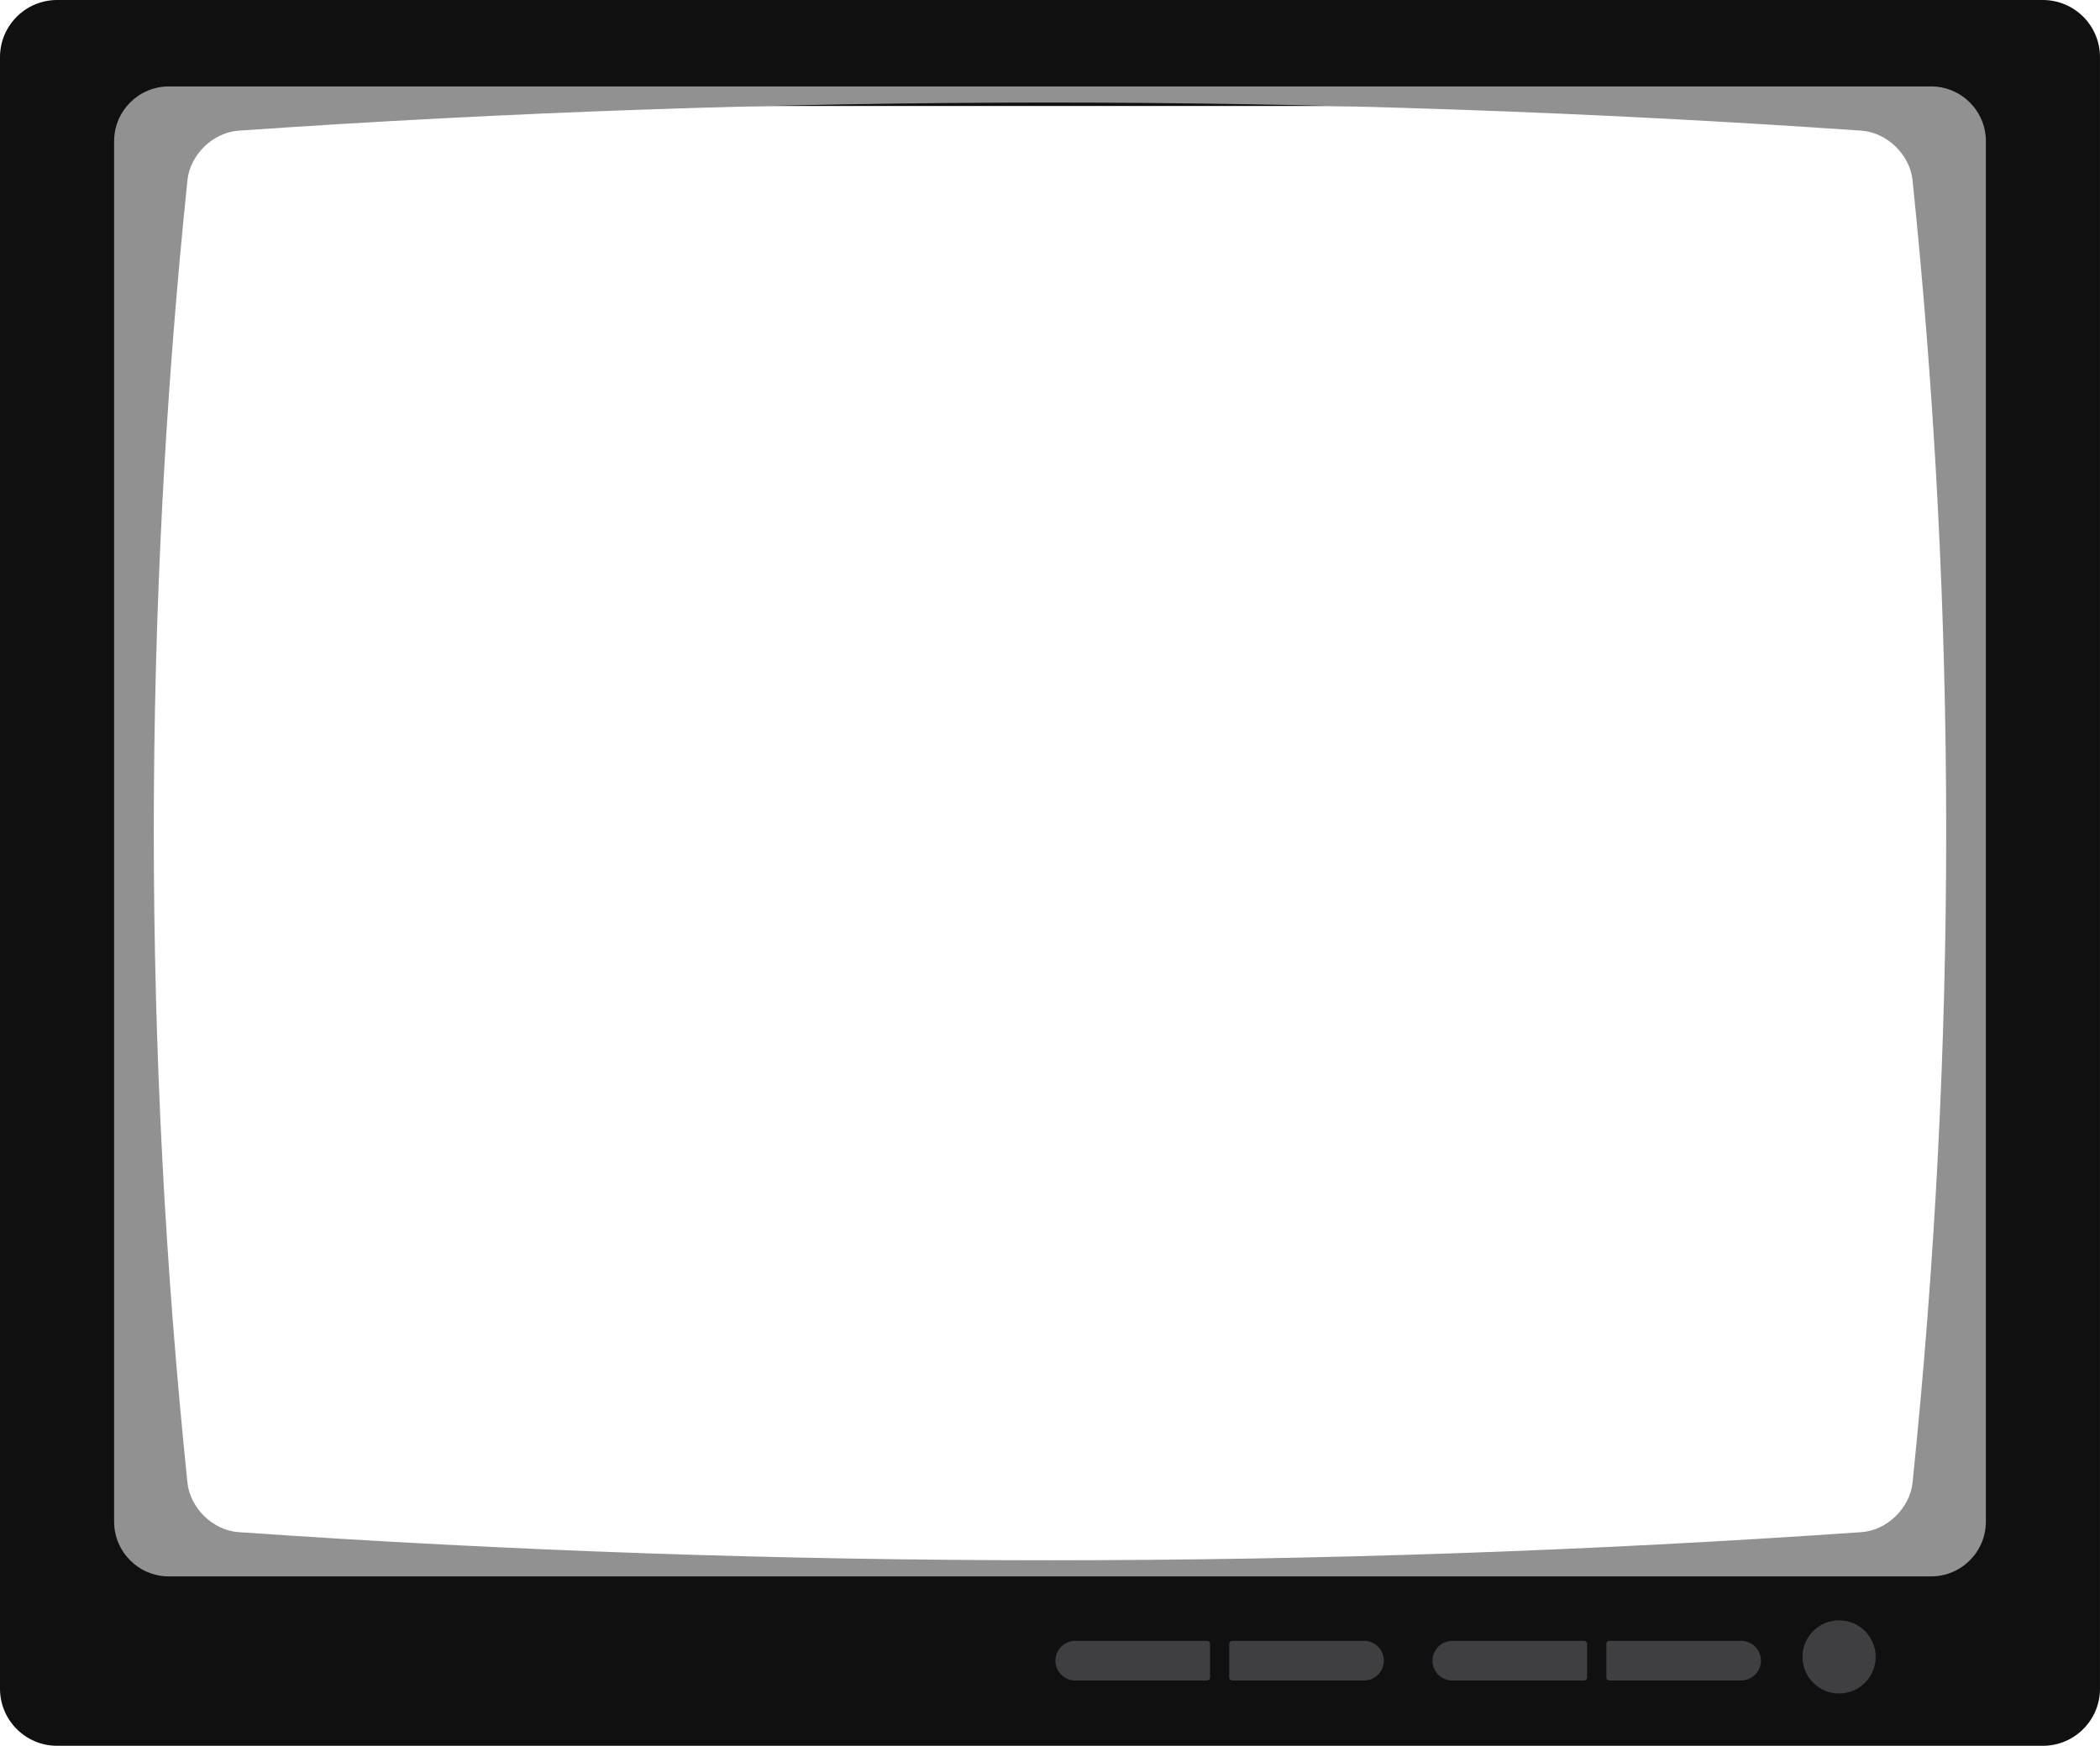
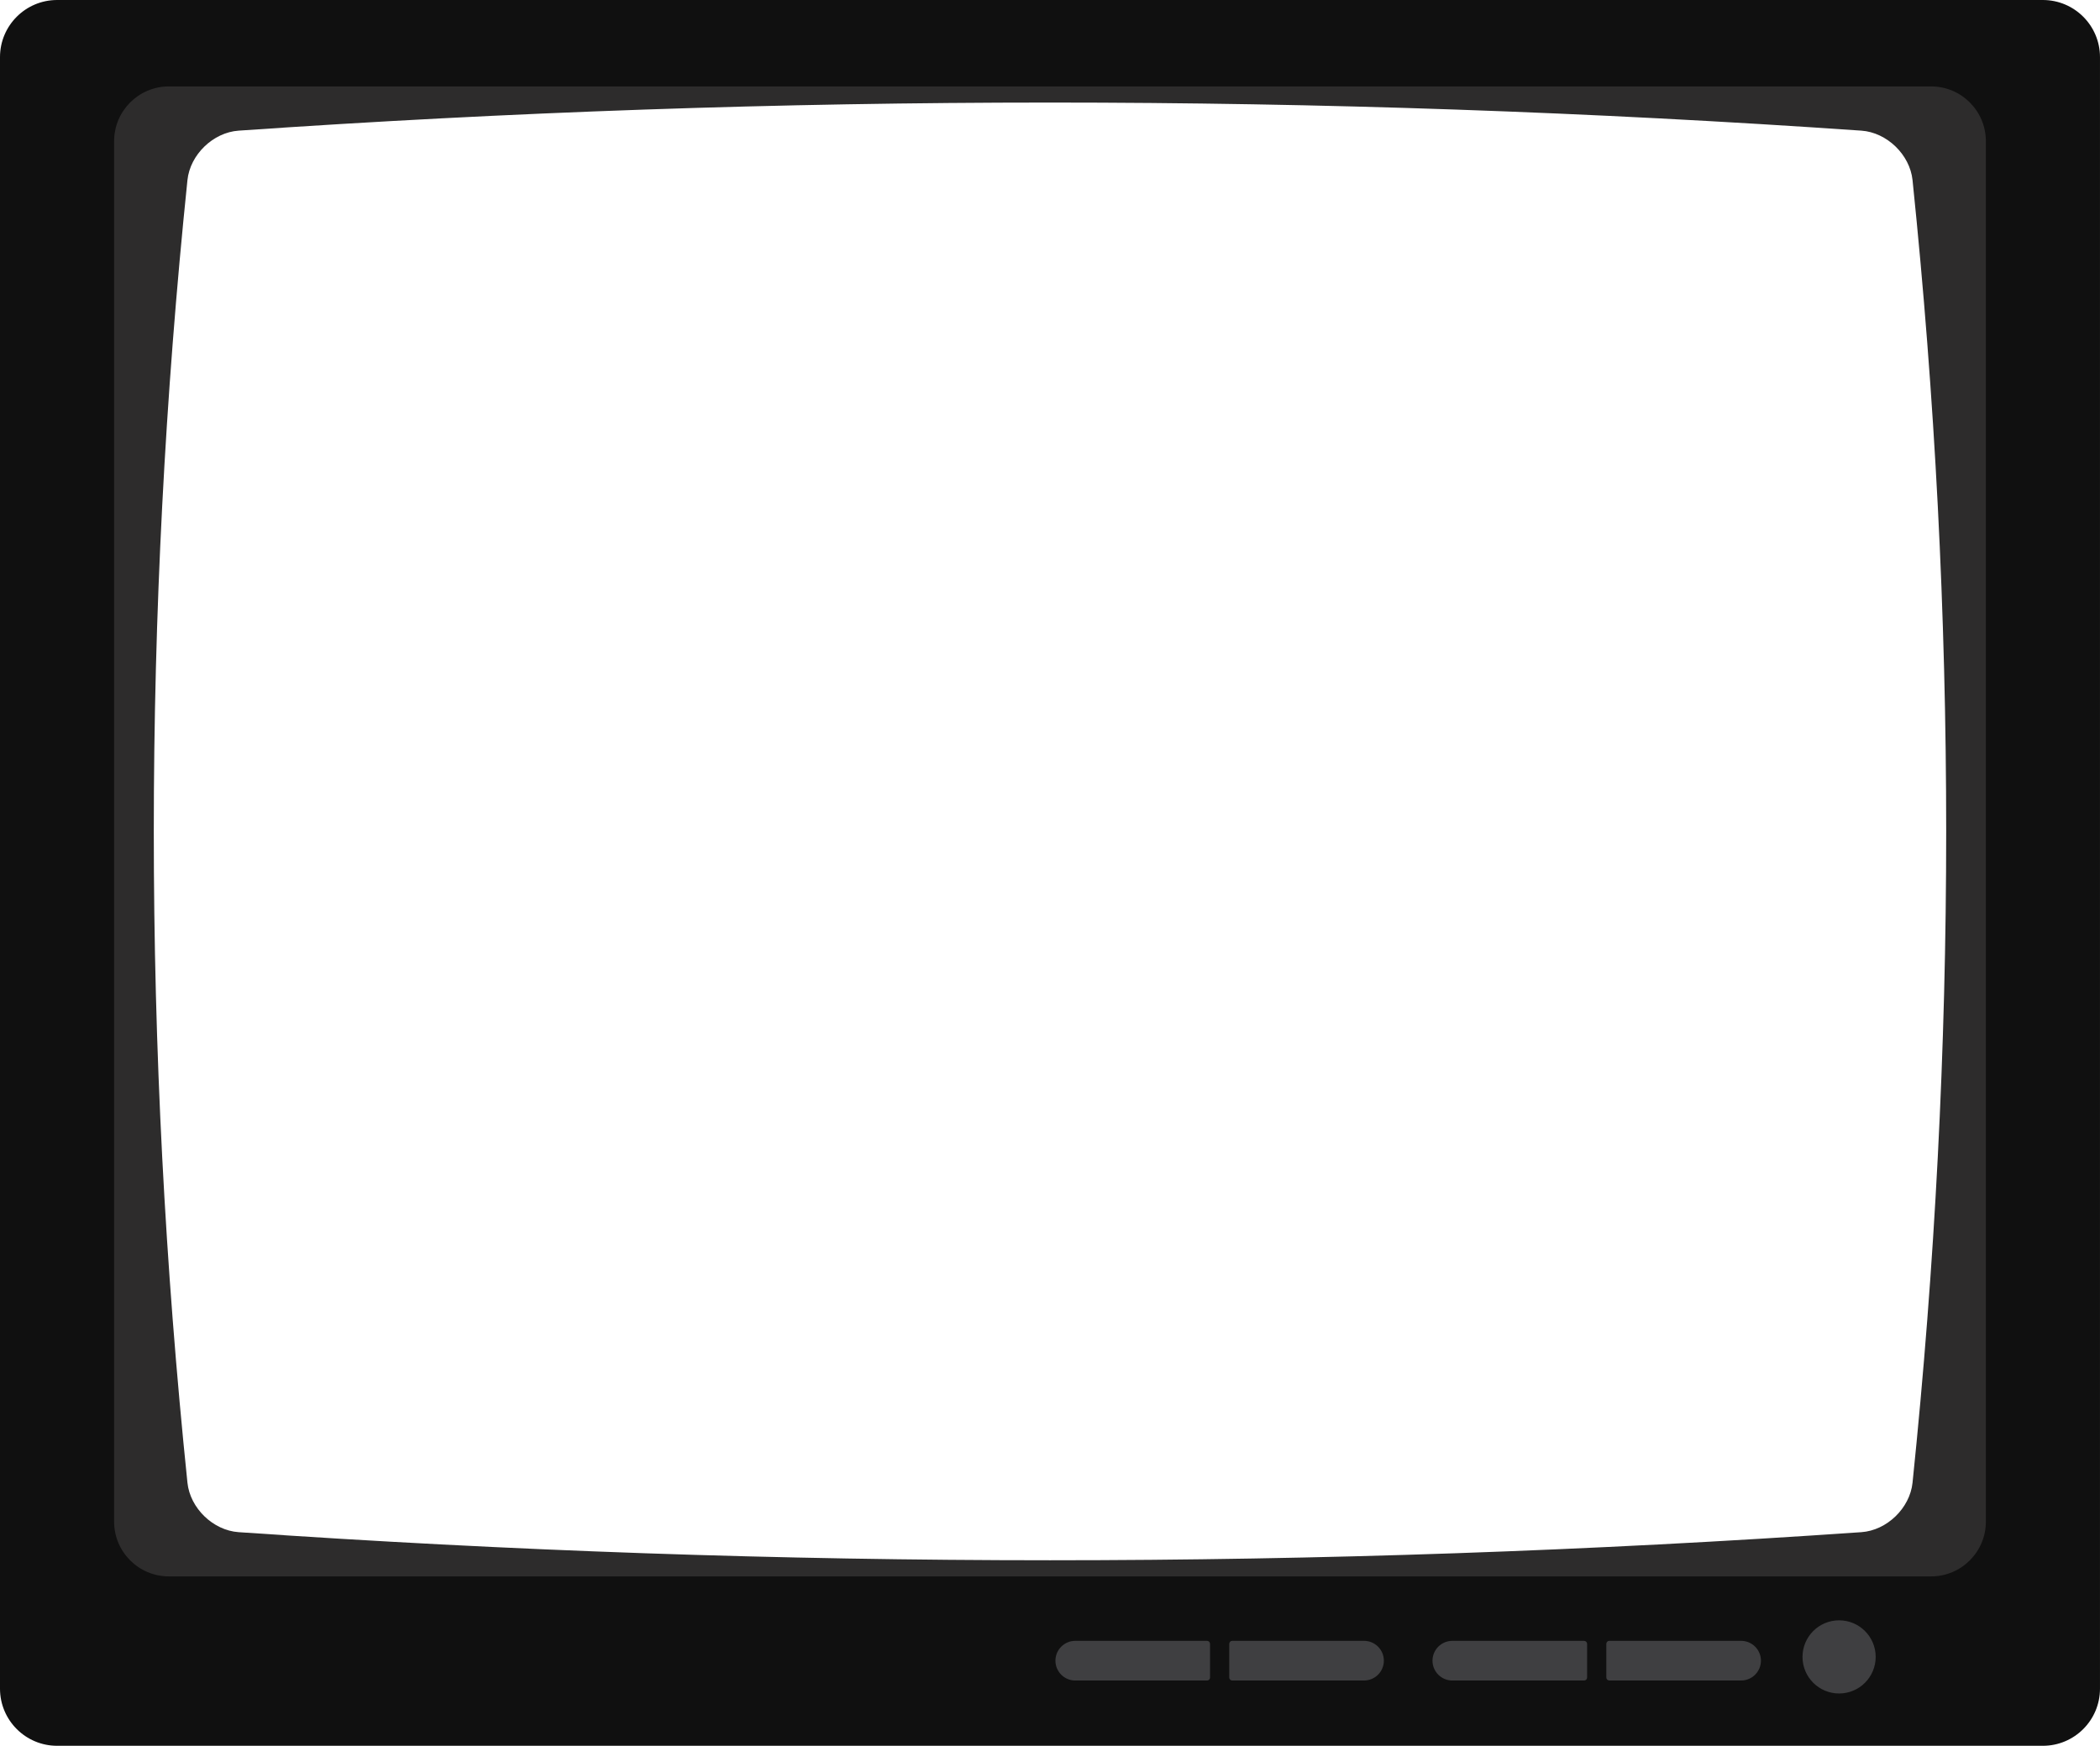
<svg xmlns="http://www.w3.org/2000/svg" id="Layer_2" data-name="Layer 2" viewBox="0 0 1475.69 1227.05">
  <defs>
    <style>
      .cls-1 {
-         fill: #3f3f41;
+         fill: #2d2c2c;
      }

      .cls-2 {
-         fill: #919191;
+         fill: #3f3f41;
      }

      .cls-3 {
        fill: #101010;
      }
    </style>
  </defs>
  <g id="Layer_1-2" data-name="Layer 1">
    <g>
-       <path class="cls-3" d="M1435.53,0H40.16C17.98,0,0,17.98,0,40.16v1146.72c0,22.18,17.98,40.16,40.16,40.16h1395.36c22.18,0,40.16-17.98,40.16-40.16V40.16c0-22.18-17.98-40.16-40.16-40.16ZM1385.86,1061.19c0,21.4-17.35,38.75-38.75,38.75H127.93c-21.4,0-38.75-17.35-38.75-38.75V113.26c0-21.4,17.35-38.75,38.75-38.75h1219.18c21.4,0,38.75,17.35,38.75,38.75v947.93Z" />
-       <path class="cls-2" d="M1356.99,60.74H118.69c-21.26,0-38.5,17.24-38.5,38.5v970.24c0,21.26,17.24,38.5,38.5,38.5h1238.3c21.26,0,38.5-17.24,38.5-38.5V99.24c0-21.26-17.24-38.5-38.5-38.5ZM1343.96,1042.13c-1.87,17.9-18.02,33.5-35.92,34.76-380.13,26.33-760.26,26.33-1140.4,0-17.9-1.25-34.05-16.86-35.92-34.76-31.53-305.18-31.53-610.36,0-915.54,1.87-17.9,18.02-33.5,35.92-34.76,380.13-26.33,760.26-26.33,1140.4,0,17.9,1.26,34.05,16.85,35.92,34.76,31.53,305.18,31.53,610.36,0,915.54Z" />
-       <circle class="cls-1" cx="1292.35" cy="1164.56" r="25.71" />
-       <path class="cls-1" d="M1008.74,1153.27h92.59c7.7,0,13.94,6.25,13.94,13.94h0c0,7.7-6.25,13.94-13.94,13.94h-92.59c-1.17,0-2.12-.95-2.12-2.12v-23.65c0-1.17.95-2.12,2.12-2.12Z" transform="translate(2121.9 2334.43) rotate(-180)" />
-       <path class="cls-1" d="M1130.9,1153.27h92.59c7.7,0,13.94,6.25,13.94,13.94h0c0,7.7-6.25,13.94-13.94,13.94h-92.59c-1.17,0-2.12-.95-2.12-2.12v-23.65c0-1.17.95-2.12,2.12-2.12Z" />
-       <path class="cls-1" d="M743.77,1153.27h92.59c7.7,0,13.94,6.25,13.94,13.94h0c0,7.7-6.25,13.94-13.94,13.94h-92.59c-1.17,0-2.12-.95-2.12-2.12v-23.65c0-1.17.95-2.12,2.12-2.12Z" transform="translate(1591.96 2334.43) rotate(-180)" />
-       <path class="cls-1" d="M865.92,1153.27h92.59c7.7,0,13.94,6.25,13.94,13.94h0c0,7.7-6.25,13.94-13.94,13.94h-92.59c-1.17,0-2.12-.95-2.12-2.12v-23.65c0-1.17.95-2.12,2.12-2.12Z" />
+       <path class="cls-3" d="M1435.53,0H40.16C17.98,0,0,17.98,0,40.16v1146.72c0,22.18,17.98,40.16,40.16,40.16h1395.36c22.18,0,40.16-17.98,40.16-40.16V40.16c0-22.18-17.98-40.16-40.16-40.16ZM1385.86,1061.06c0,21.47-17.35,38.88-38.75,38.88H127.93c-21.4,0-38.75-17.41-38.75-38.88V109.93c0-21.47,17.35-38.88,38.75-38.88h1219.18c21.4,0,38.75,17.41,38.75,38.88v951.13Z" />
+       <path class="cls-1" d="M1356.99,60.74H118.69c-21.26,0-38.5,17.24-38.5,38.5v970.24c0,21.26,17.24,38.5,38.5,38.5h1238.3c21.26,0,38.5-17.24,38.5-38.5V99.24c0-21.26-17.24-38.5-38.5-38.5ZM1343.96,1042.13c-1.87,17.9-18.02,33.5-35.92,34.76-380.13,26.33-760.26,26.33-1140.4,0-17.9-1.25-34.05-16.86-35.92-34.76-31.53-305.18-31.53-610.36,0-915.54,1.87-17.9,18.02-33.5,35.92-34.76,380.13-26.33,760.26-26.33,1140.4,0,17.9,1.26,34.05,16.85,35.92,34.76,31.53,305.18,31.53,610.36,0,915.54Z" />
+       <circle class="cls-2" cx="1292.35" cy="1164.56" r="25.71" />
+       <path class="cls-2" d="M1008.74,1153.27h92.59c7.7,0,13.94,6.25,13.94,13.94h0c0,7.7-6.25,13.94-13.94,13.94h-92.59c-1.17,0-2.12-.95-2.12-2.12v-23.65c0-1.17.95-2.12,2.12-2.12Z" transform="translate(2121.9 2334.43) rotate(-180)" />
+       <path class="cls-2" d="M1130.9,1153.27h92.59c7.7,0,13.94,6.25,13.94,13.94h0c0,7.7-6.25,13.94-13.94,13.94h-92.59c-1.17,0-2.12-.95-2.12-2.12v-23.65c0-1.17.95-2.12,2.12-2.12Z" />
+       <path class="cls-2" d="M743.77,1153.27h92.59c7.7,0,13.94,6.25,13.94,13.94h0c0,7.7-6.25,13.94-13.94,13.94h-92.59c-1.17,0-2.12-.95-2.12-2.12v-23.65c0-1.17.95-2.12,2.12-2.12Z" transform="translate(1591.96 2334.43) rotate(-180)" />
+       <path class="cls-2" d="M865.92,1153.27h92.59c7.7,0,13.94,6.25,13.94,13.94h0c0,7.7-6.25,13.94-13.94,13.94h-92.59c-1.17,0-2.12-.95-2.12-2.12v-23.65c0-1.17.95-2.12,2.12-2.12Z" />
    </g>
  </g>
</svg>
